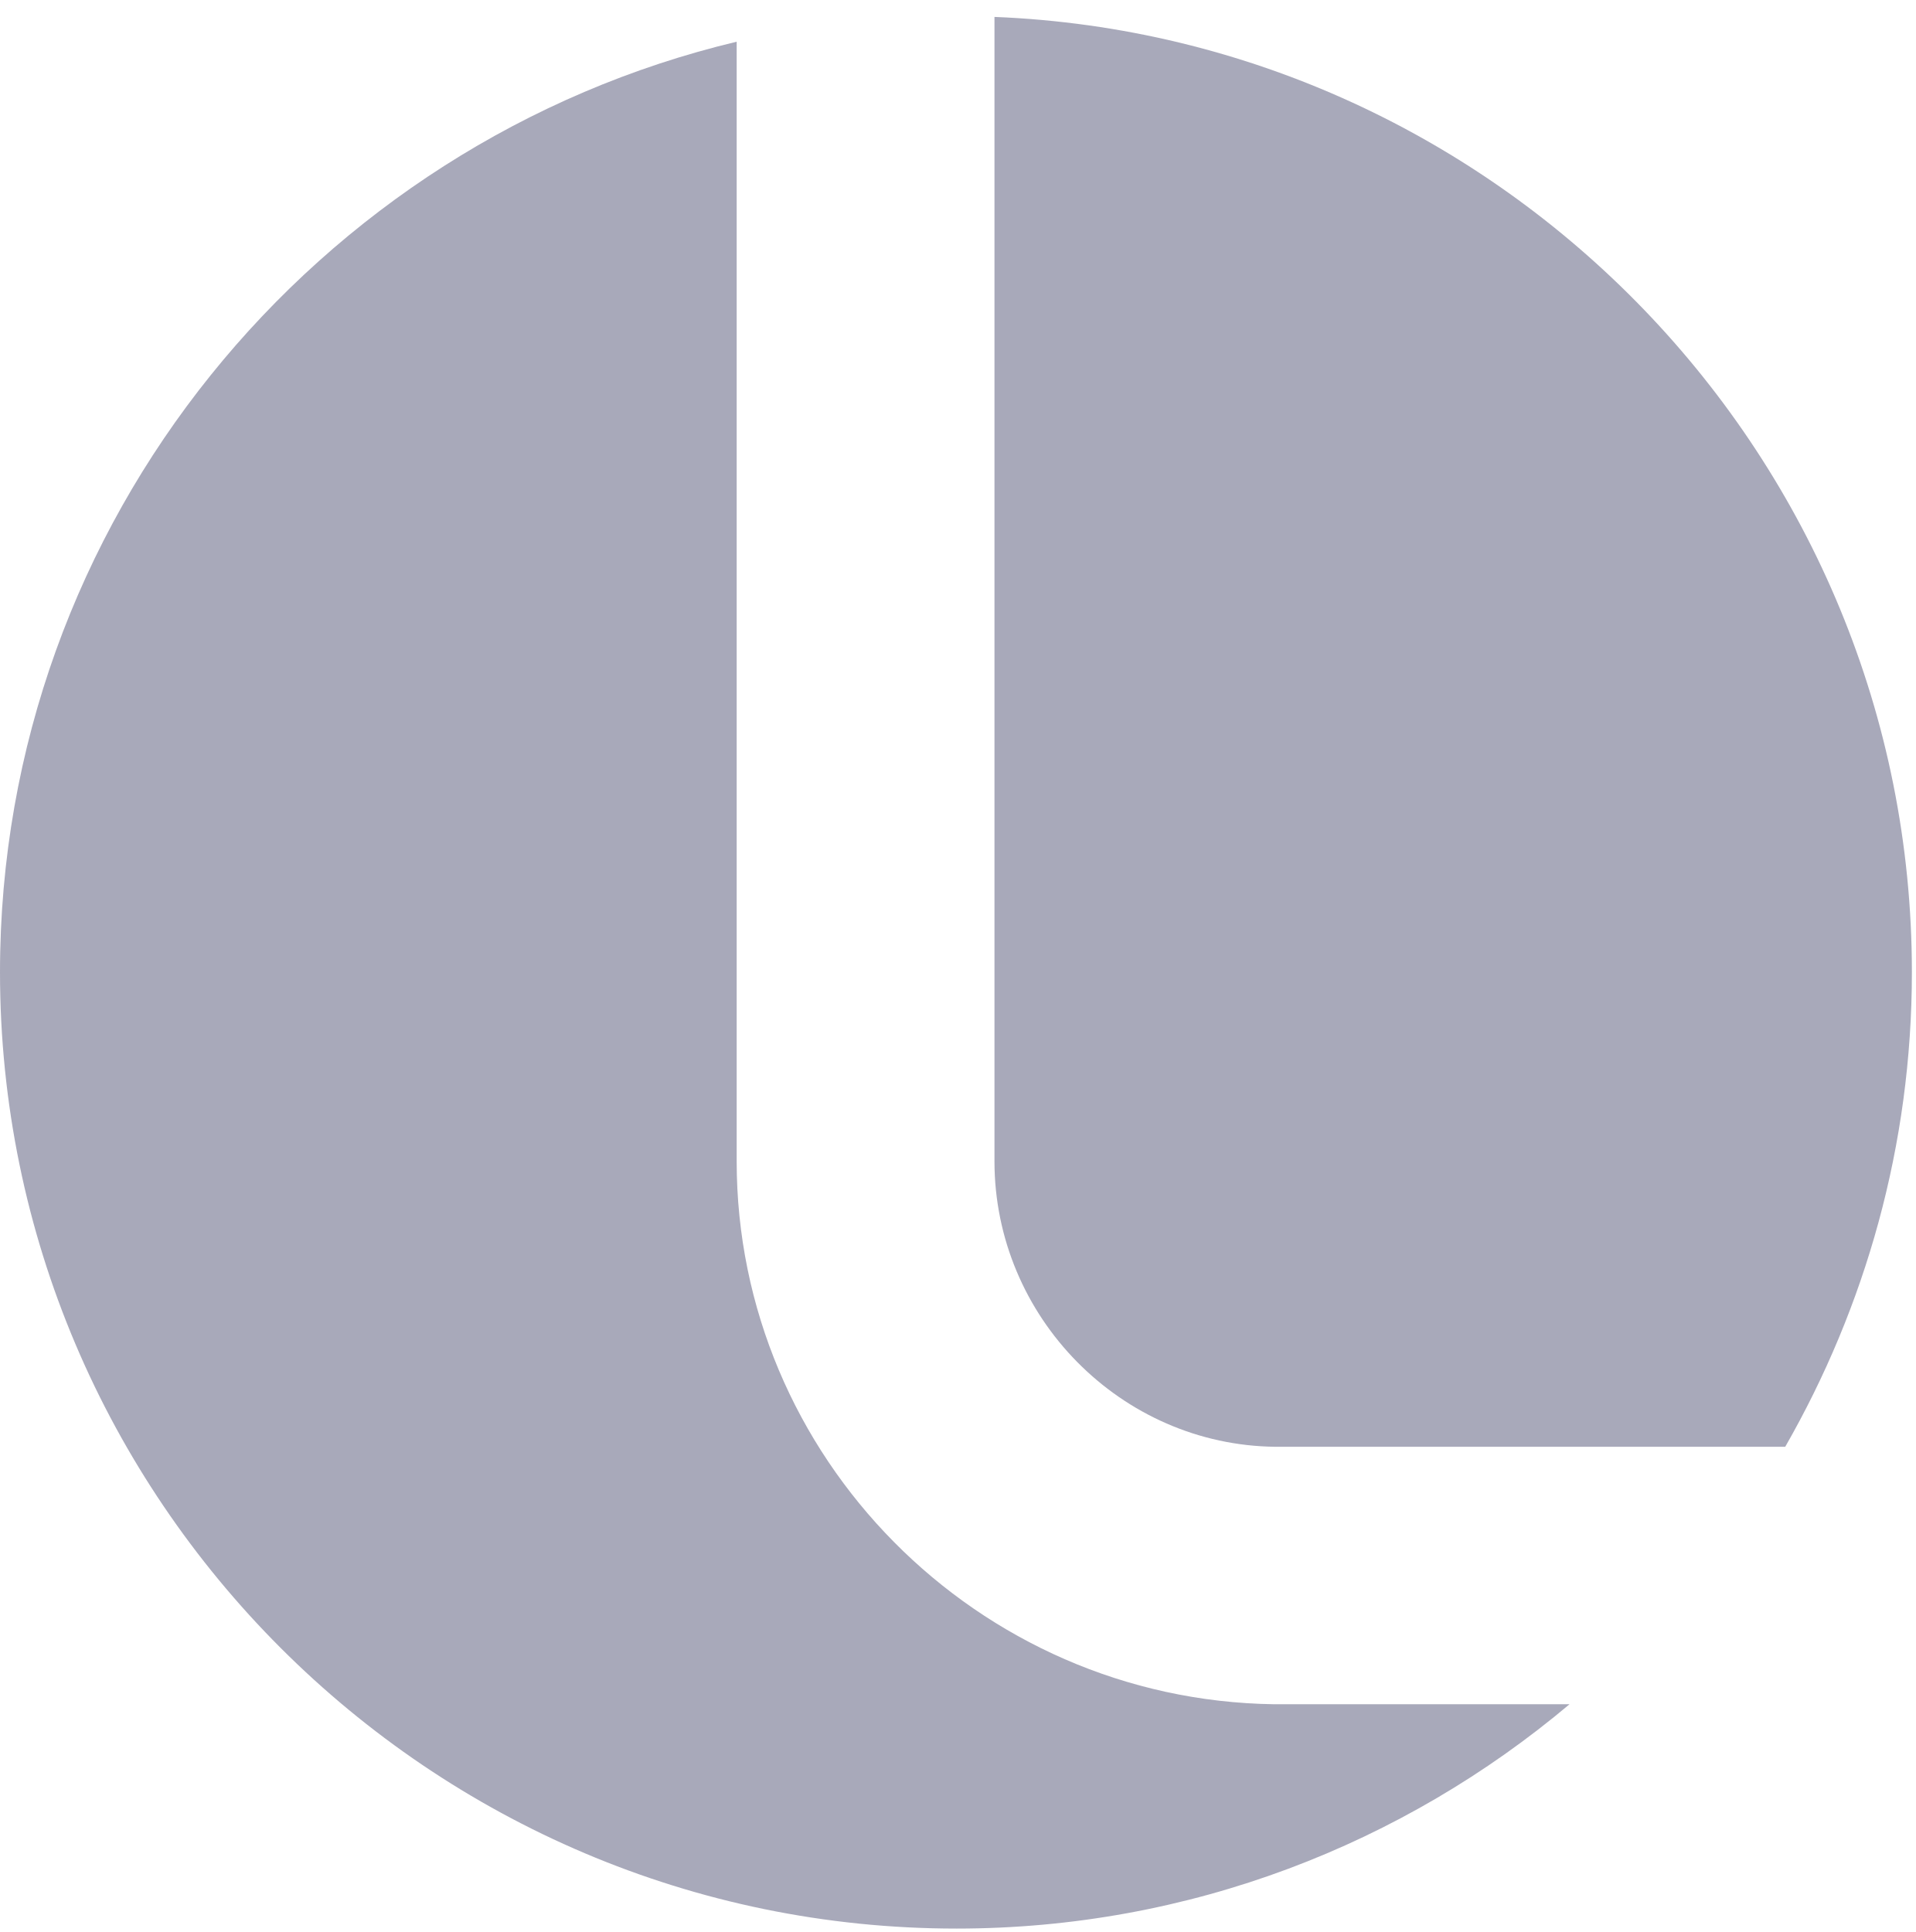
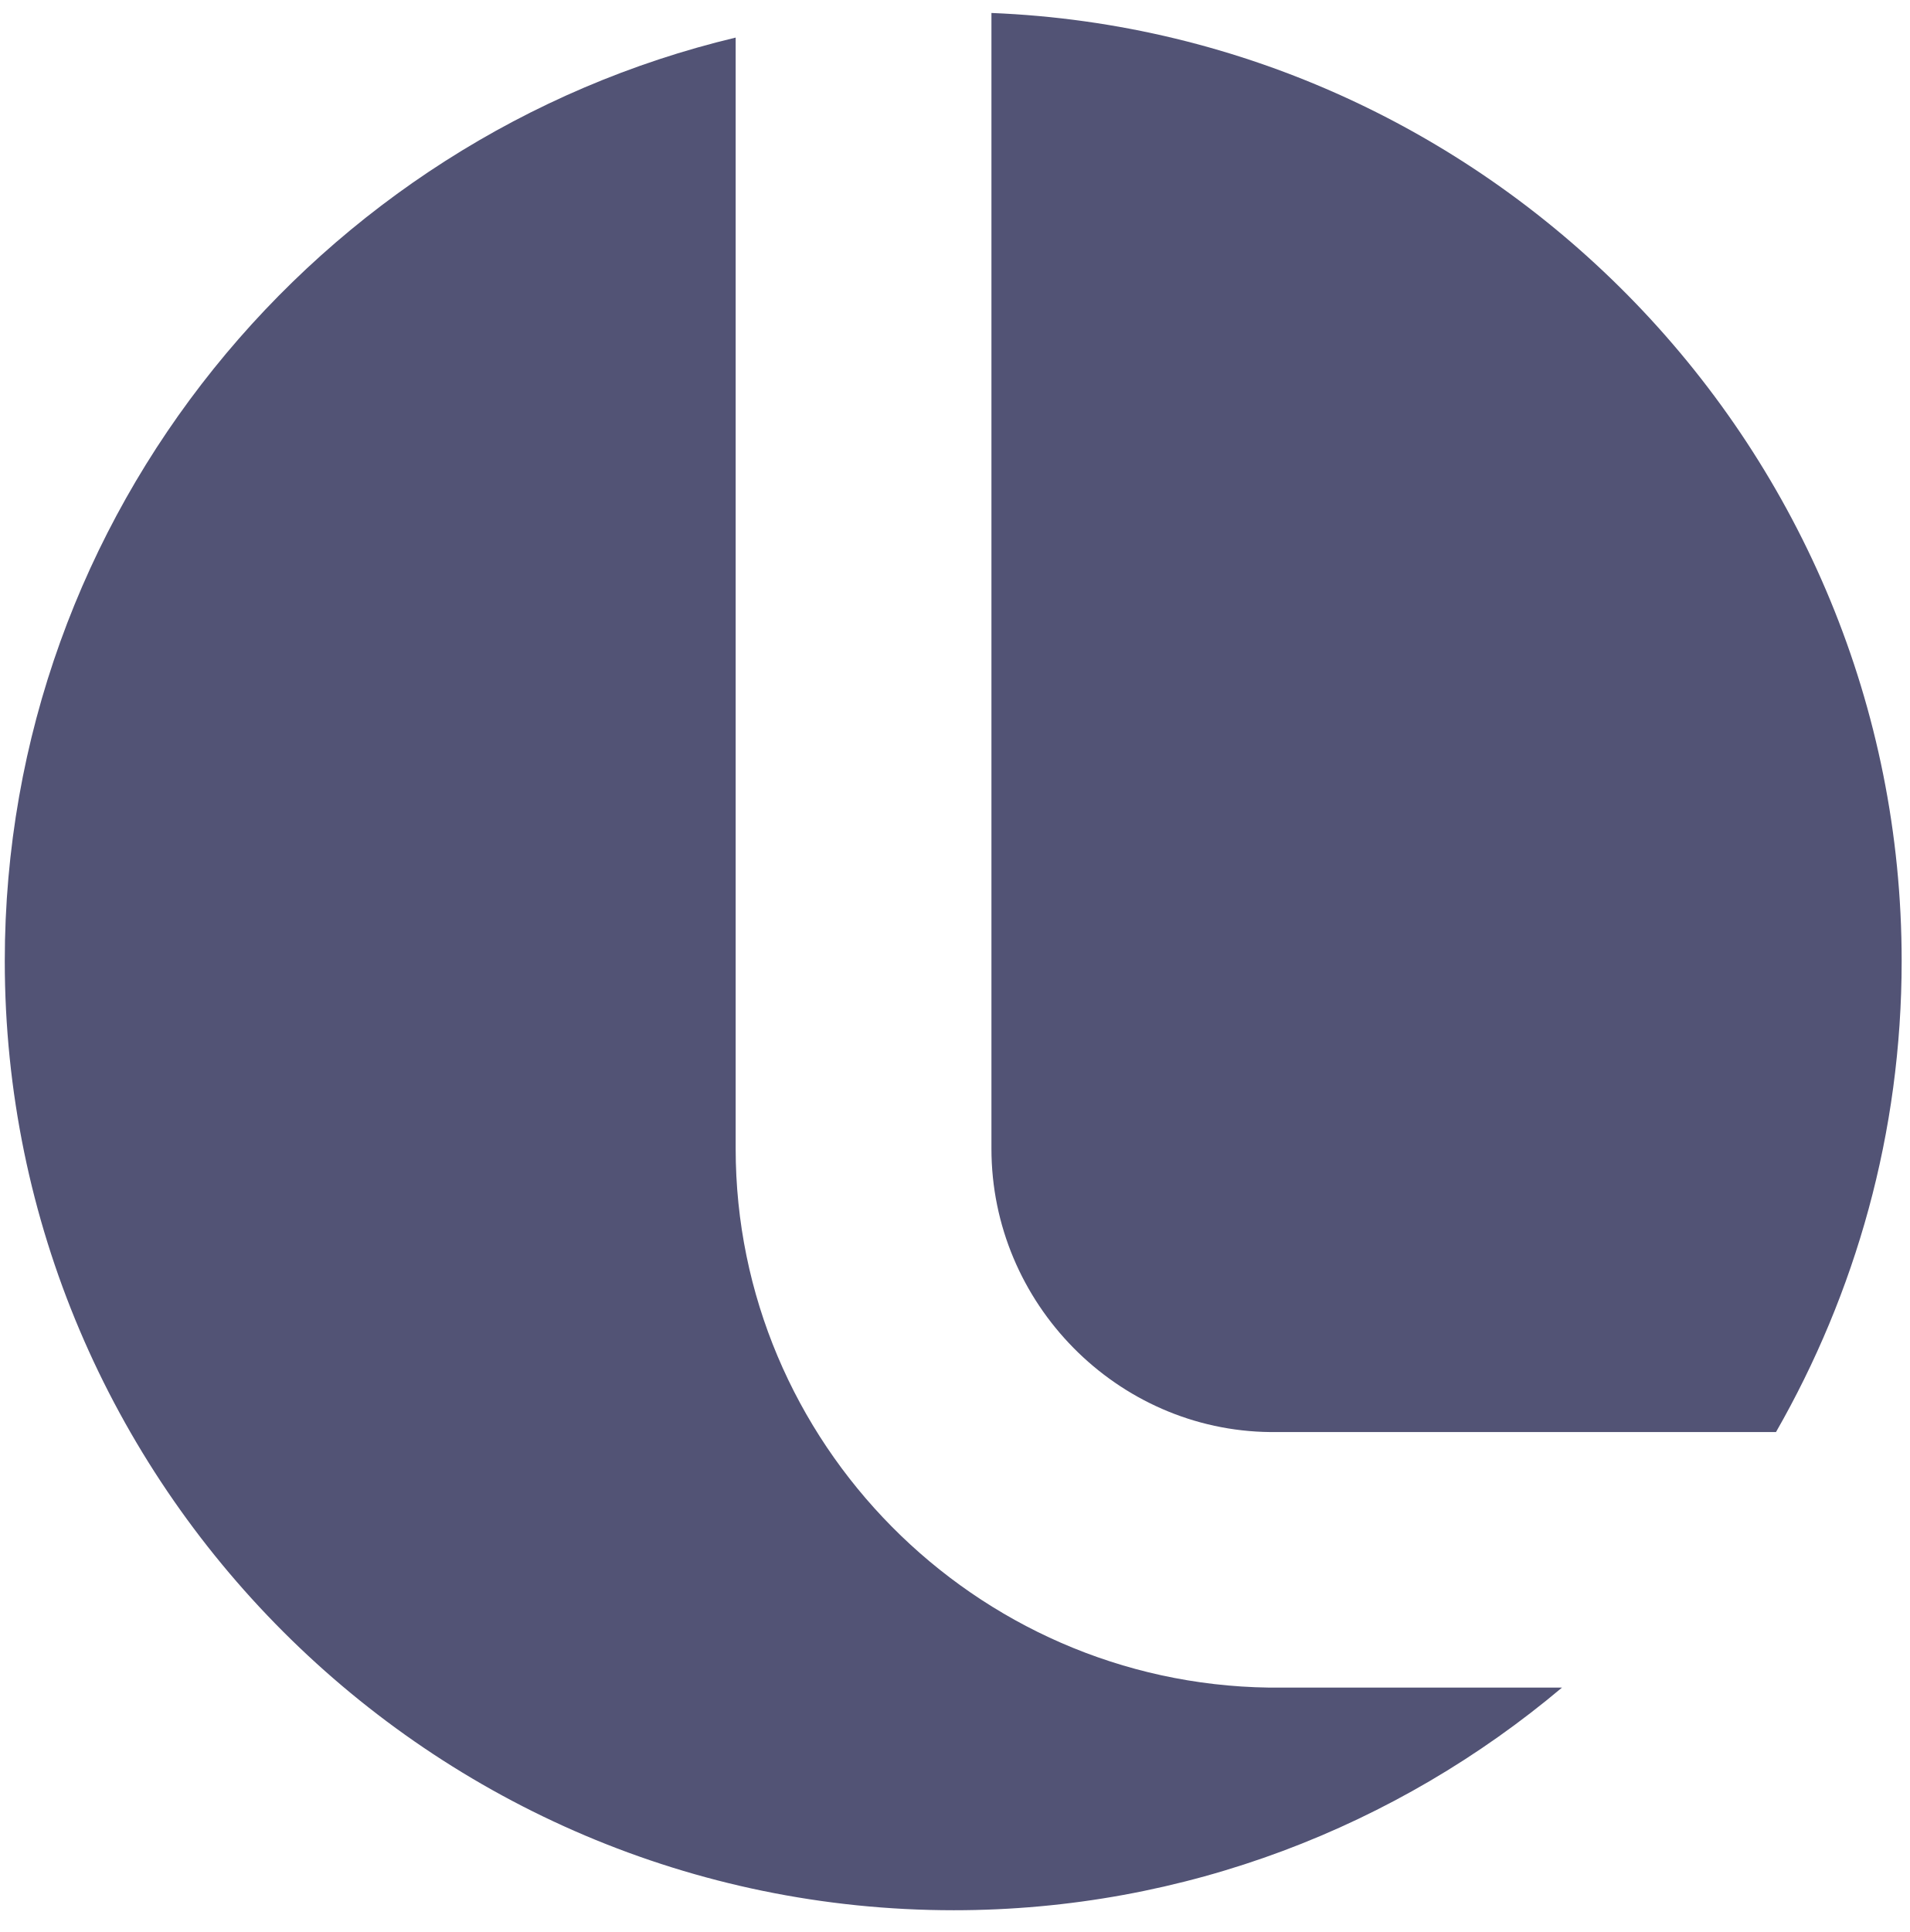
- <svg xmlns="http://www.w3.org/2000/svg" width="113" height="114" viewBox="0 0 113 114" fill="none">
-   <g opacity="0.5">
-     <path d="M43.463 68.519V2.461C18.647 8.383 0 30.731 0 57.363C0 88.453 25.345 113.798 56.435 113.798C70.183 113.798 82.802 108.81 92.601 100.561H75.17C57.651 100.315 43.463 85.968 43.463 68.519Z" fill="#525375" />
-     <path d="M75.258 85.369H105.327C110.05 77.12 112.8 67.585 112.8 57.363C112.8 27.03 88.653 2.197 58.673 0.998V68.519C58.673 77.719 66.146 85.281 75.258 85.369Z" fill="#525375" />
-   </g>
+ <svg xmlns="http://www.w3.org/2000/svg" width="86" height="87" viewBox="0 0 86 87" fill="none">
+   <path d="M33.134 51.725V1.692C14.338 6.178 0.215 23.105 0.215 43.275C0.215 66.823 19.411 86.02 42.959 86.02C53.372 86.02 62.93 82.242 70.352 75.994H57.149C43.88 75.808 33.134 64.941 33.134 51.725Z" fill="#525375" />
+   <path d="M57.216 64.487H79.99C83.568 58.239 85.65 51.017 85.65 43.275C85.65 20.301 67.362 1.492 44.654 0.584V51.725C44.654 58.693 50.315 64.42 57.216 64.487Z" fill="#525375" />
</svg>
